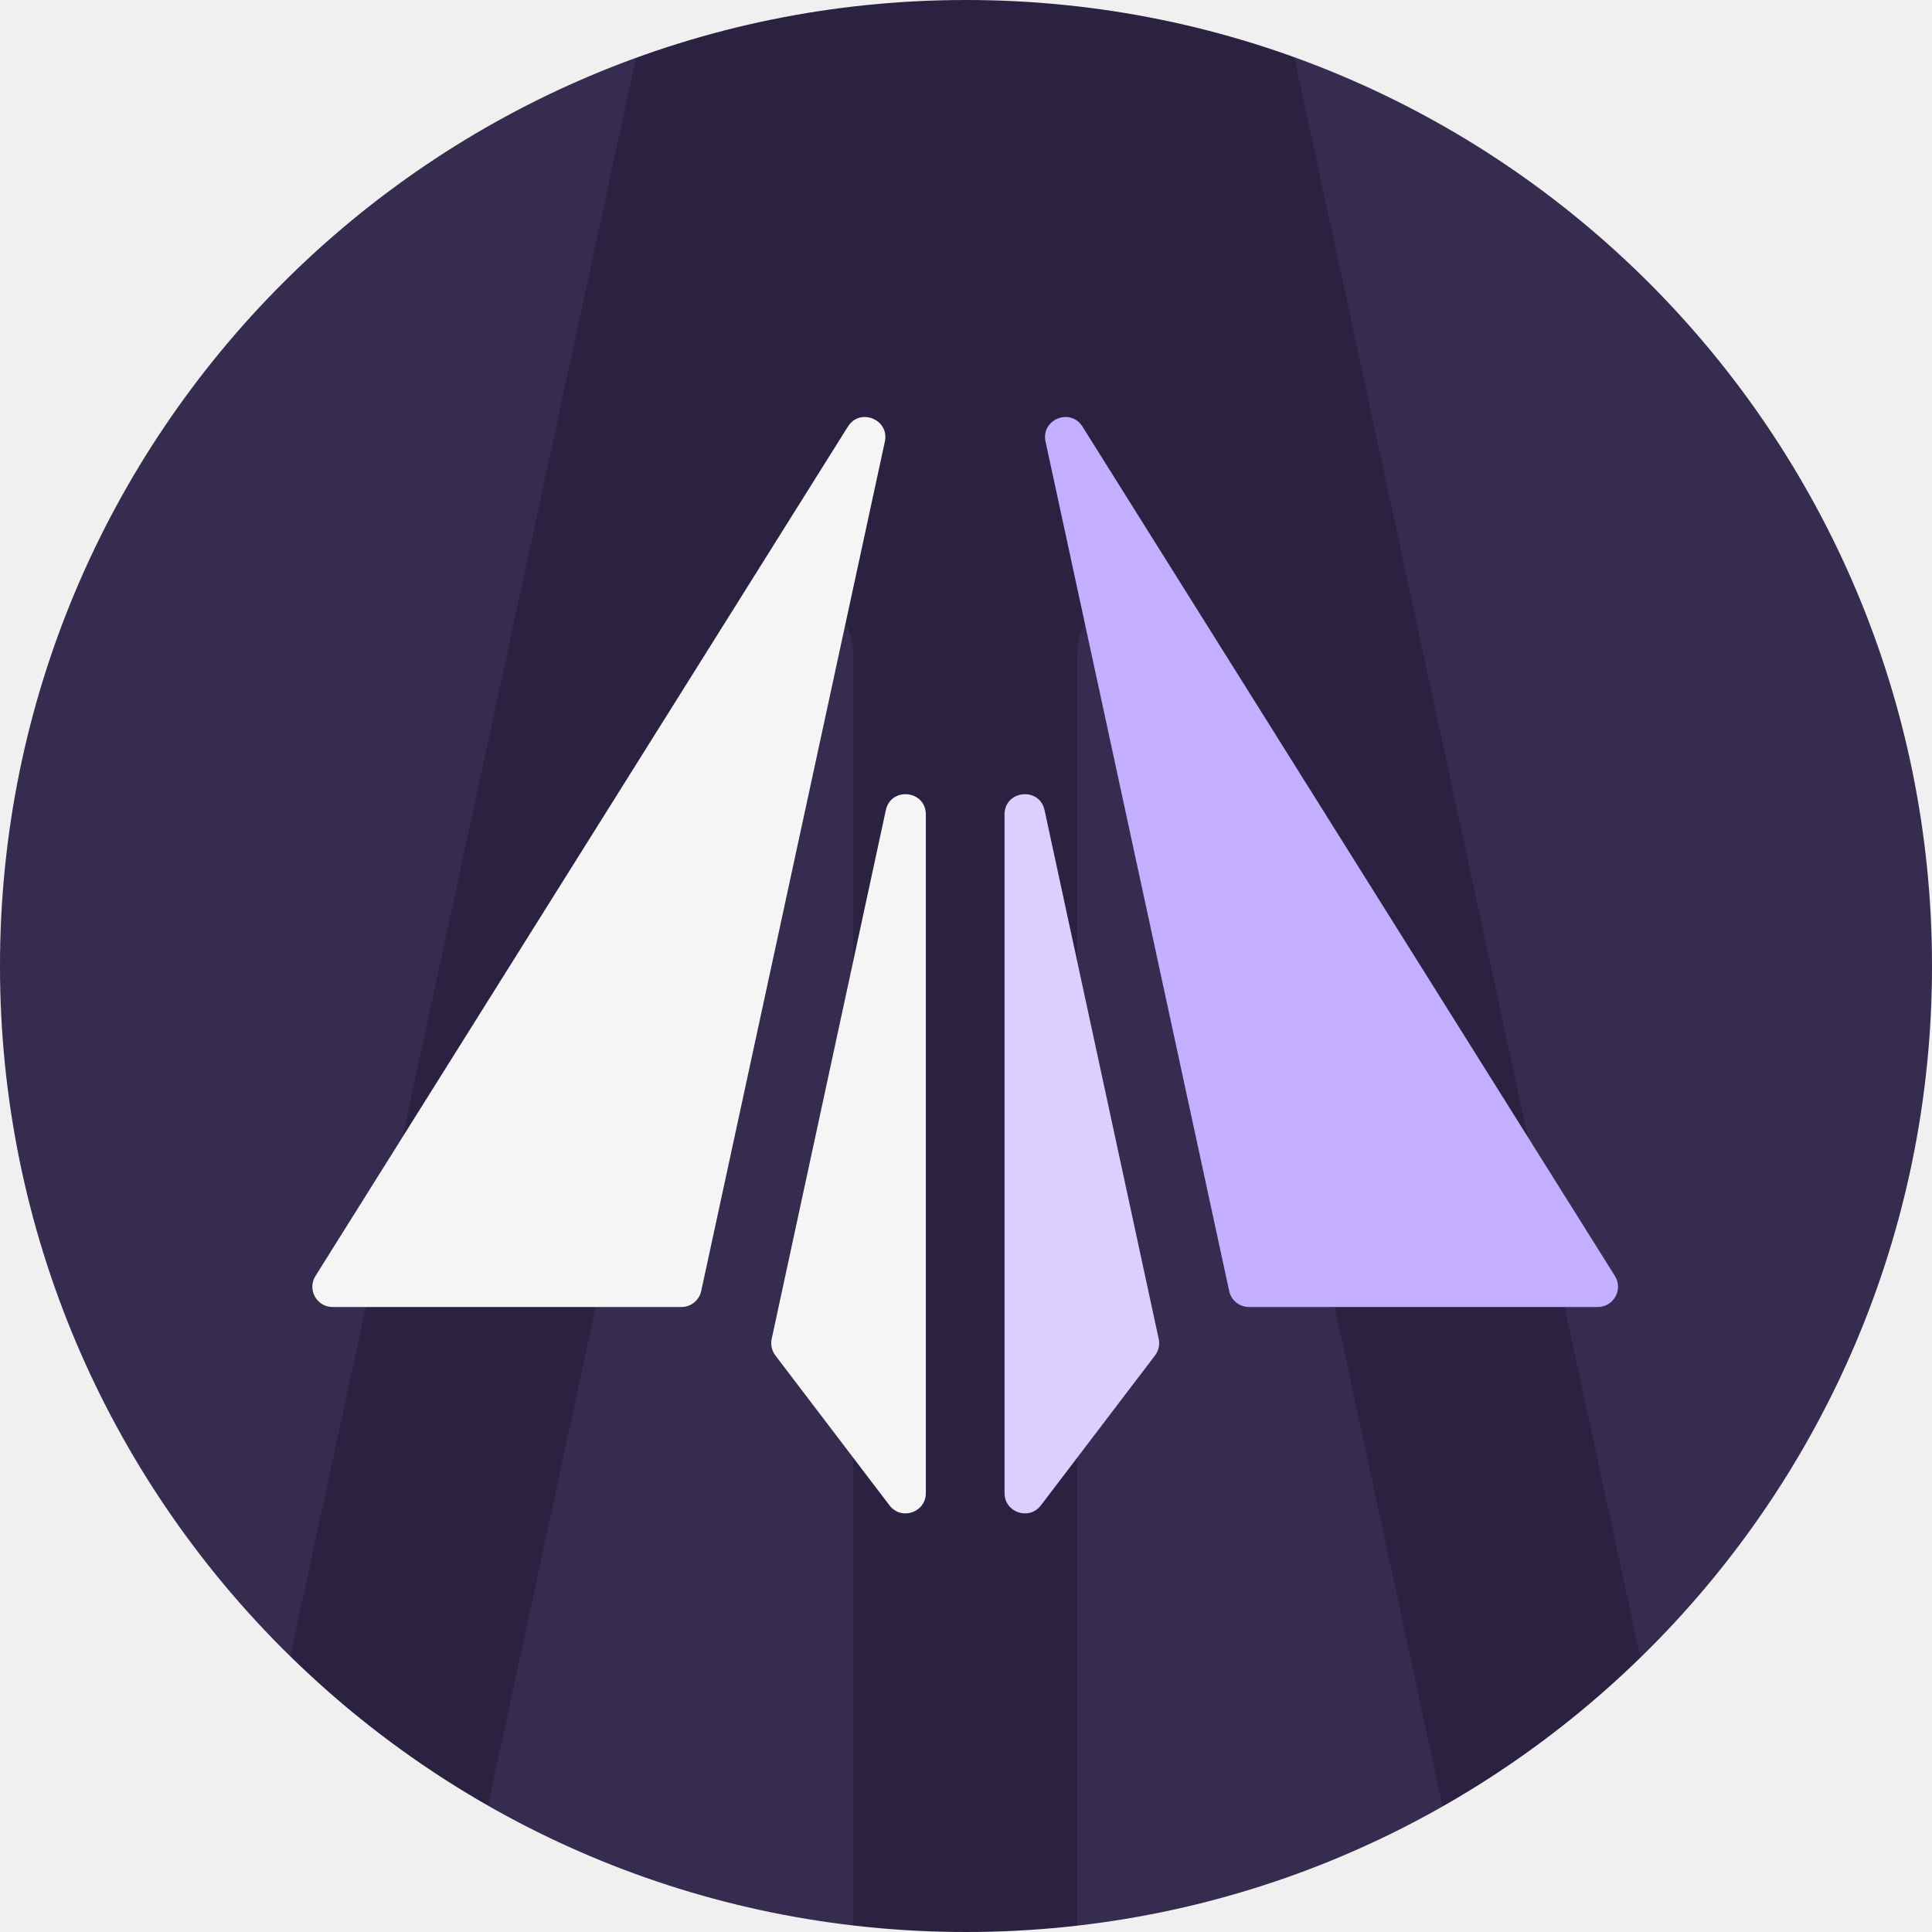
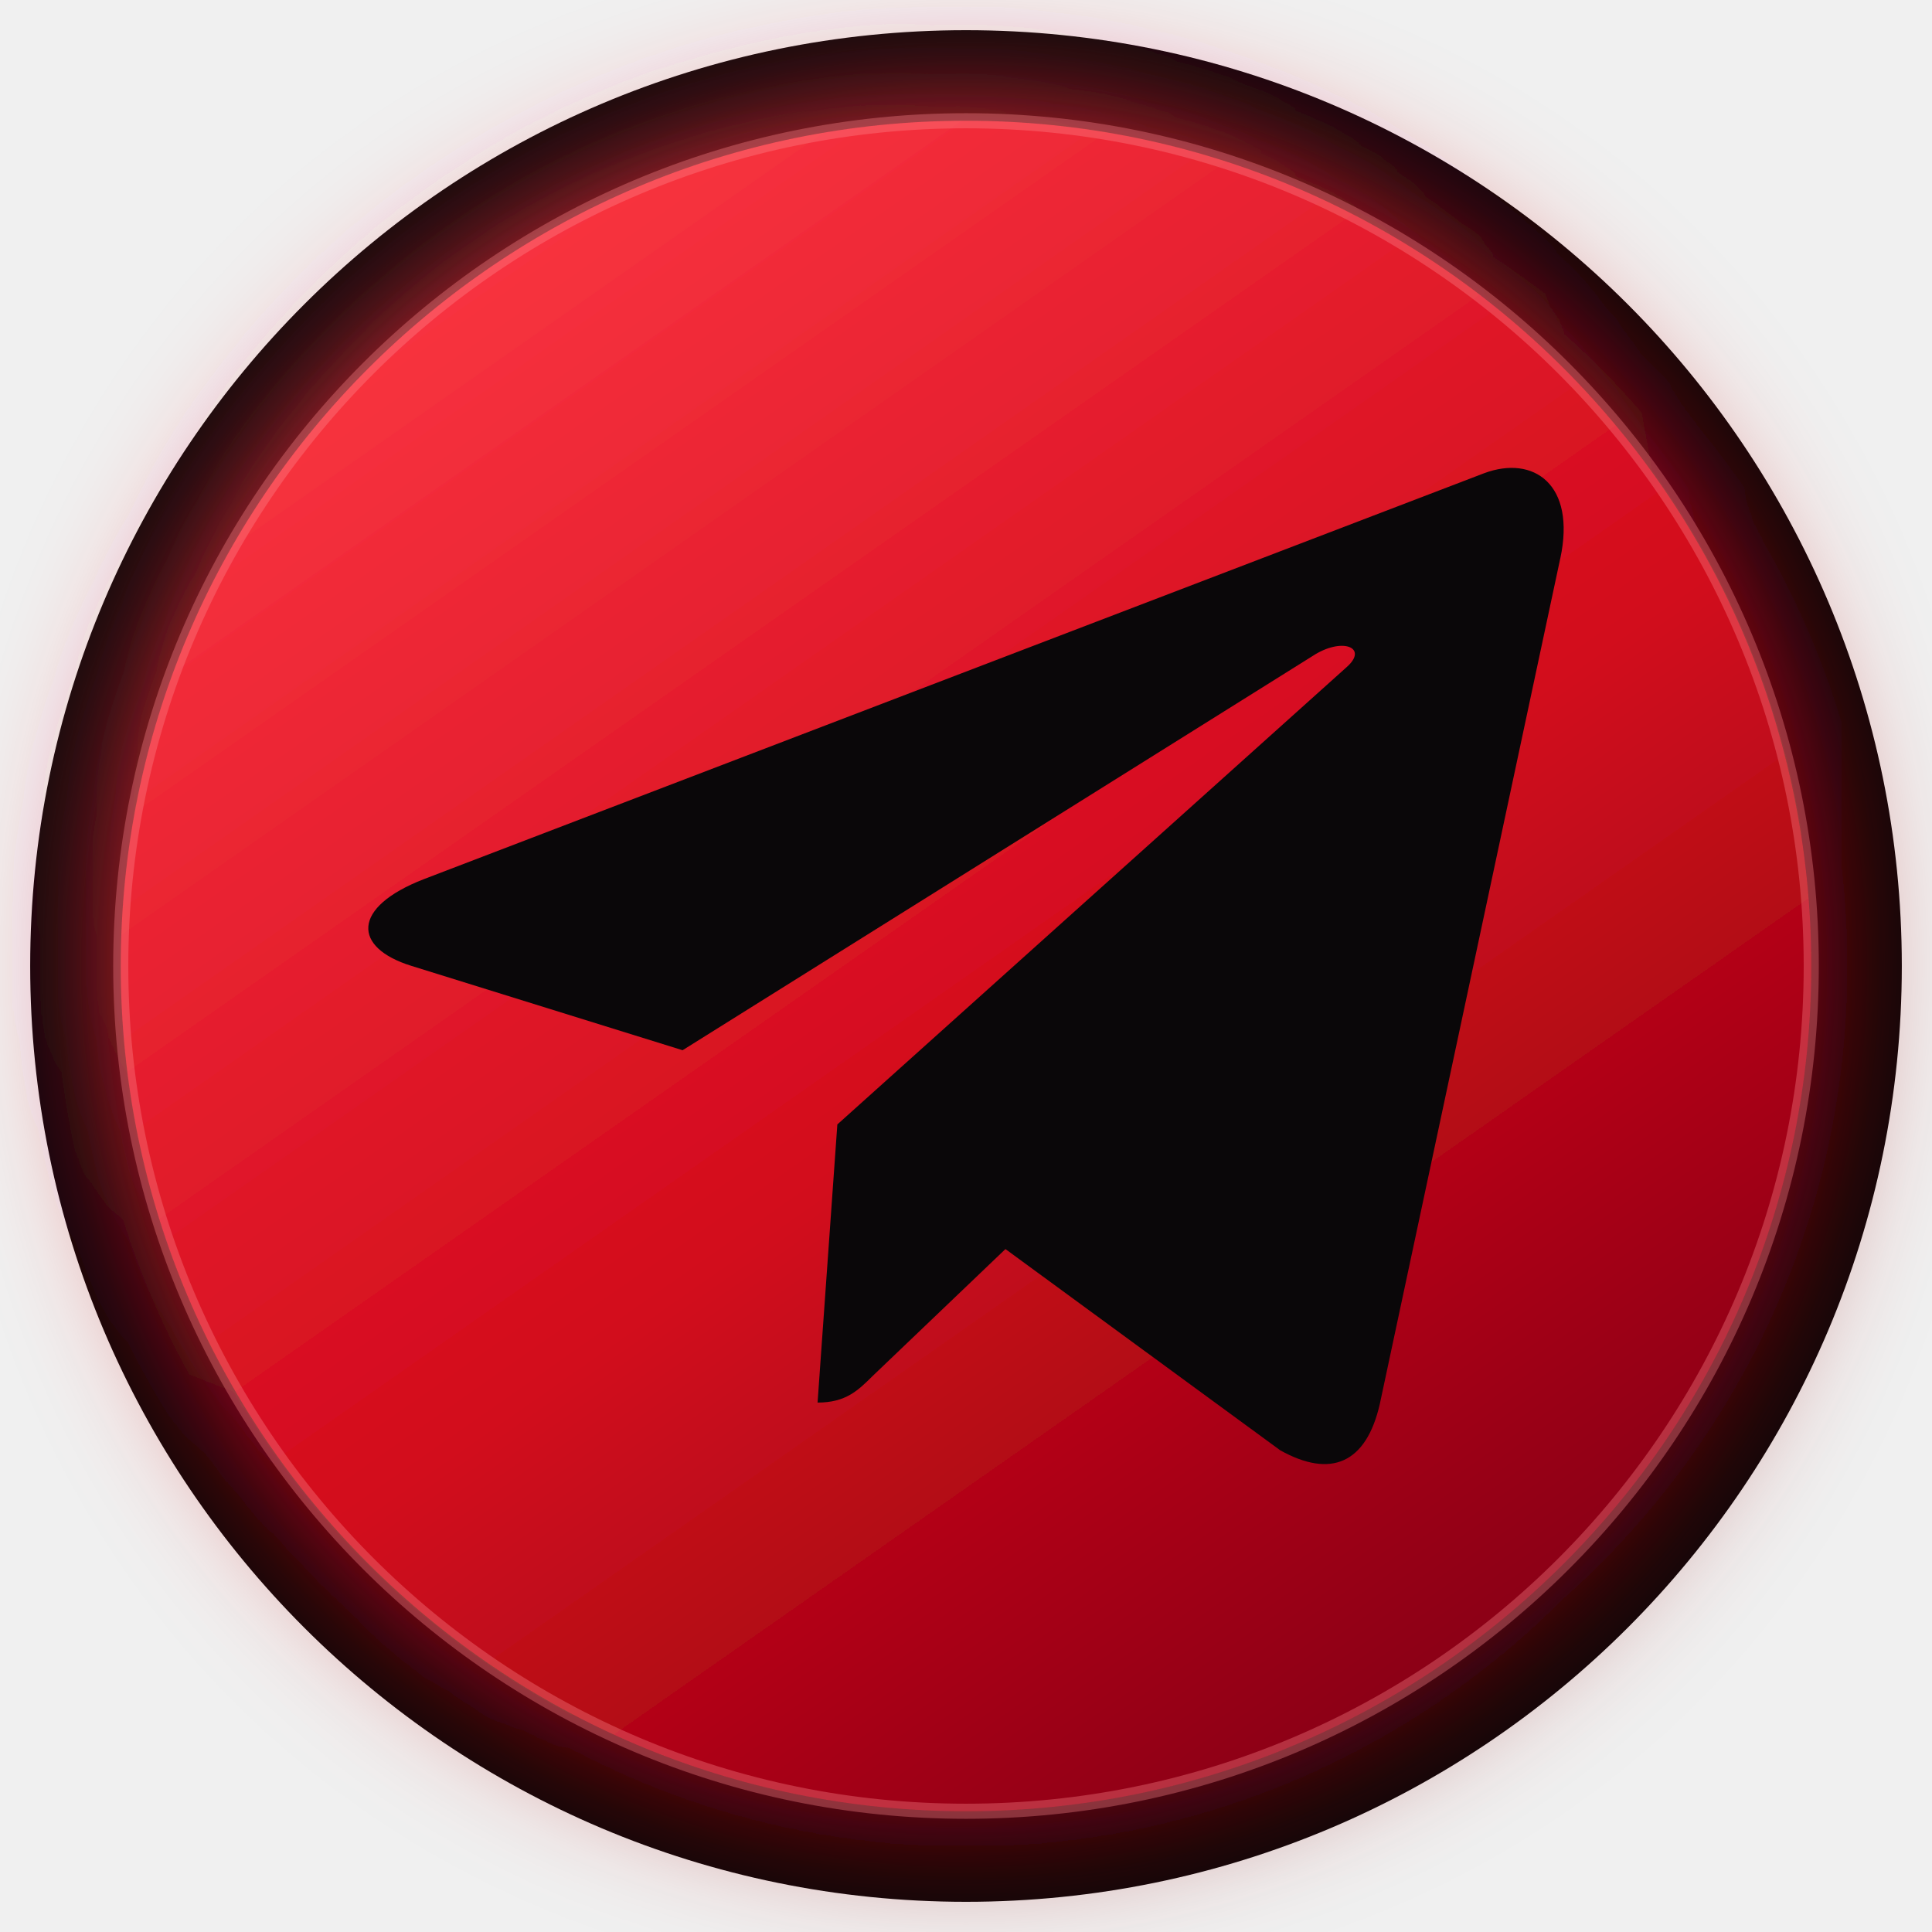
- <svg xmlns="http://www.w3.org/2000/svg" width="1200" height="1200" viewBox="0 0 1200 1200" fill="none">
-   <g clip-path="url(#clip0_1177_50)">
-     <rect width="1200" height="1200" rx="600" fill="#2B2242" />
-     <g opacity="0.07">
-       <path d="M806.896 -279.064C785.598 -313.026 733.108 -291.661 741.582 -252.479L1066.32 1248.94C1069.88 1265.41 1084.45 1277.16 1101.31 1277.16H1718.15C1746.29 1277.16 1763.42 1246.19 1748.47 1222.35L806.896 -279.064Z" fill="#C3AEFF" />
-       <path d="M669.079 1606.13C669.079 1640.4 712.592 1655.08 733.354 1627.82L935.184 1362.81C941.526 1354.48 943.905 1343.8 941.696 1333.57L739.866 399.014C730.809 357.077 669.079 363.667 669.079 406.57L669.079 1606.13Z" fill="#C3AEFF" />
-       <path d="M392.104 -279.064C413.403 -313.026 465.892 -291.661 457.418 -252.479L132.68 1248.94C129.117 1265.41 114.546 1277.16 97.692 1277.16H-519.146C-547.286 1277.16 -564.423 1246.19 -549.473 1222.35L392.104 -279.064Z" fill="#C3AEFF" />
-       <path d="M529.921 1606.13C529.921 1640.4 486.408 1655.08 465.646 1627.82L263.816 1362.81C257.474 1354.48 255.095 1343.8 257.304 1333.57L459.134 399.014C468.191 357.077 529.921 363.667 529.921 406.57V1606.13Z" fill="#C3AEFF" />
-     </g>
-     <path d="M672.345 264.951C664.864 253.017 646.428 260.525 649.404 274.293L763.463 801.88C764.715 807.668 769.833 811.799 775.752 811.799H992.407C1002.29 811.799 1008.31 800.915 1003.06 792.538L672.345 264.951Z" fill="#C3AEFF" />
-     <path d="M623.939 927.397C623.939 939.438 639.222 944.597 646.514 935.018L717.404 841.895C719.631 838.969 720.467 835.214 719.691 831.618L648.801 503.223C645.62 488.487 623.939 490.802 623.939 505.878L623.939 927.397Z" fill="#DCCFFF" />
-     <path d="M526.655 264.951C534.136 253.017 552.572 260.525 549.596 274.293L435.537 801.88C434.285 807.668 429.167 811.799 423.248 811.799H206.593C196.709 811.799 190.69 800.915 195.941 792.538L526.655 264.951Z" fill="#F5F5F5" />
-     <path d="M575.061 927.397C575.061 939.438 559.778 944.597 552.486 935.018L481.596 841.895C479.369 838.969 478.533 835.214 479.309 831.618L550.199 503.223C553.38 488.487 575.061 490.802 575.061 505.878V927.397Z" fill="#F5F5F5" />
+ <svg xmlns="http://www.w3.org/2000/svg" viewBox="0 0 256 256" width="256" height="256">
+   <defs>
+     <linearGradient id="disc" x1="15%" y1="0%" x2="85%" y2="100%">
+       <stop offset="0%" stop-color="#ff3b46" />
+       <stop offset="55%" stop-color="#d20a1c" />
+       <stop offset="100%" stop-color="#7a0010" />
+     </linearGradient>
+     <filter id="glow" x="-50%" y="-50%" width="200%" height="200%">
+       <feGaussianBlur stdDeviation="10" result="b" />
+       <feMerge>
+         <feMergeNode in="b" />
+         <feMergeNode in="SourceGraphic" />
+       </feMerge>
+     </filter>
+   </defs>
+   <circle cx="128" cy="128" r="124" fill="#0a0709" />
+   <g filter="url(#glow)">
+     <circle cx="128" cy="128" r="112" fill="url(#disc)" />
  </g>
-   <defs>
-     <clipPath id="clip0_1177_50">
-       <rect width="1200" height="1200" rx="600" fill="white" />
-     </clipPath>
-   </defs>
+   <circle cx="128" cy="128" r="112" fill="none" stroke="#ff8a90" stroke-opacity="0.35" stroke-width="2" />
+   <g transform="translate(128 128) scale(6.6) translate(-12 -12)">
+     <path fill="#0a0709" d="M9.417 15.181l-.397 5.584c.568 0 .814-.244 1.109-.537l2.663-2.545 5.518 4.041c1.012.564 1.725.267 1.998-.931l3.622-16.972.001-.001c.321-1.496-.541-2.081-1.527-1.714l-21.29 8.151c-1.453.564-1.431 1.374-.247 1.741l5.443 1.693 12.643-7.911c.595-.394 1.136-.176.691.218z" />
+   </g>
</svg>
